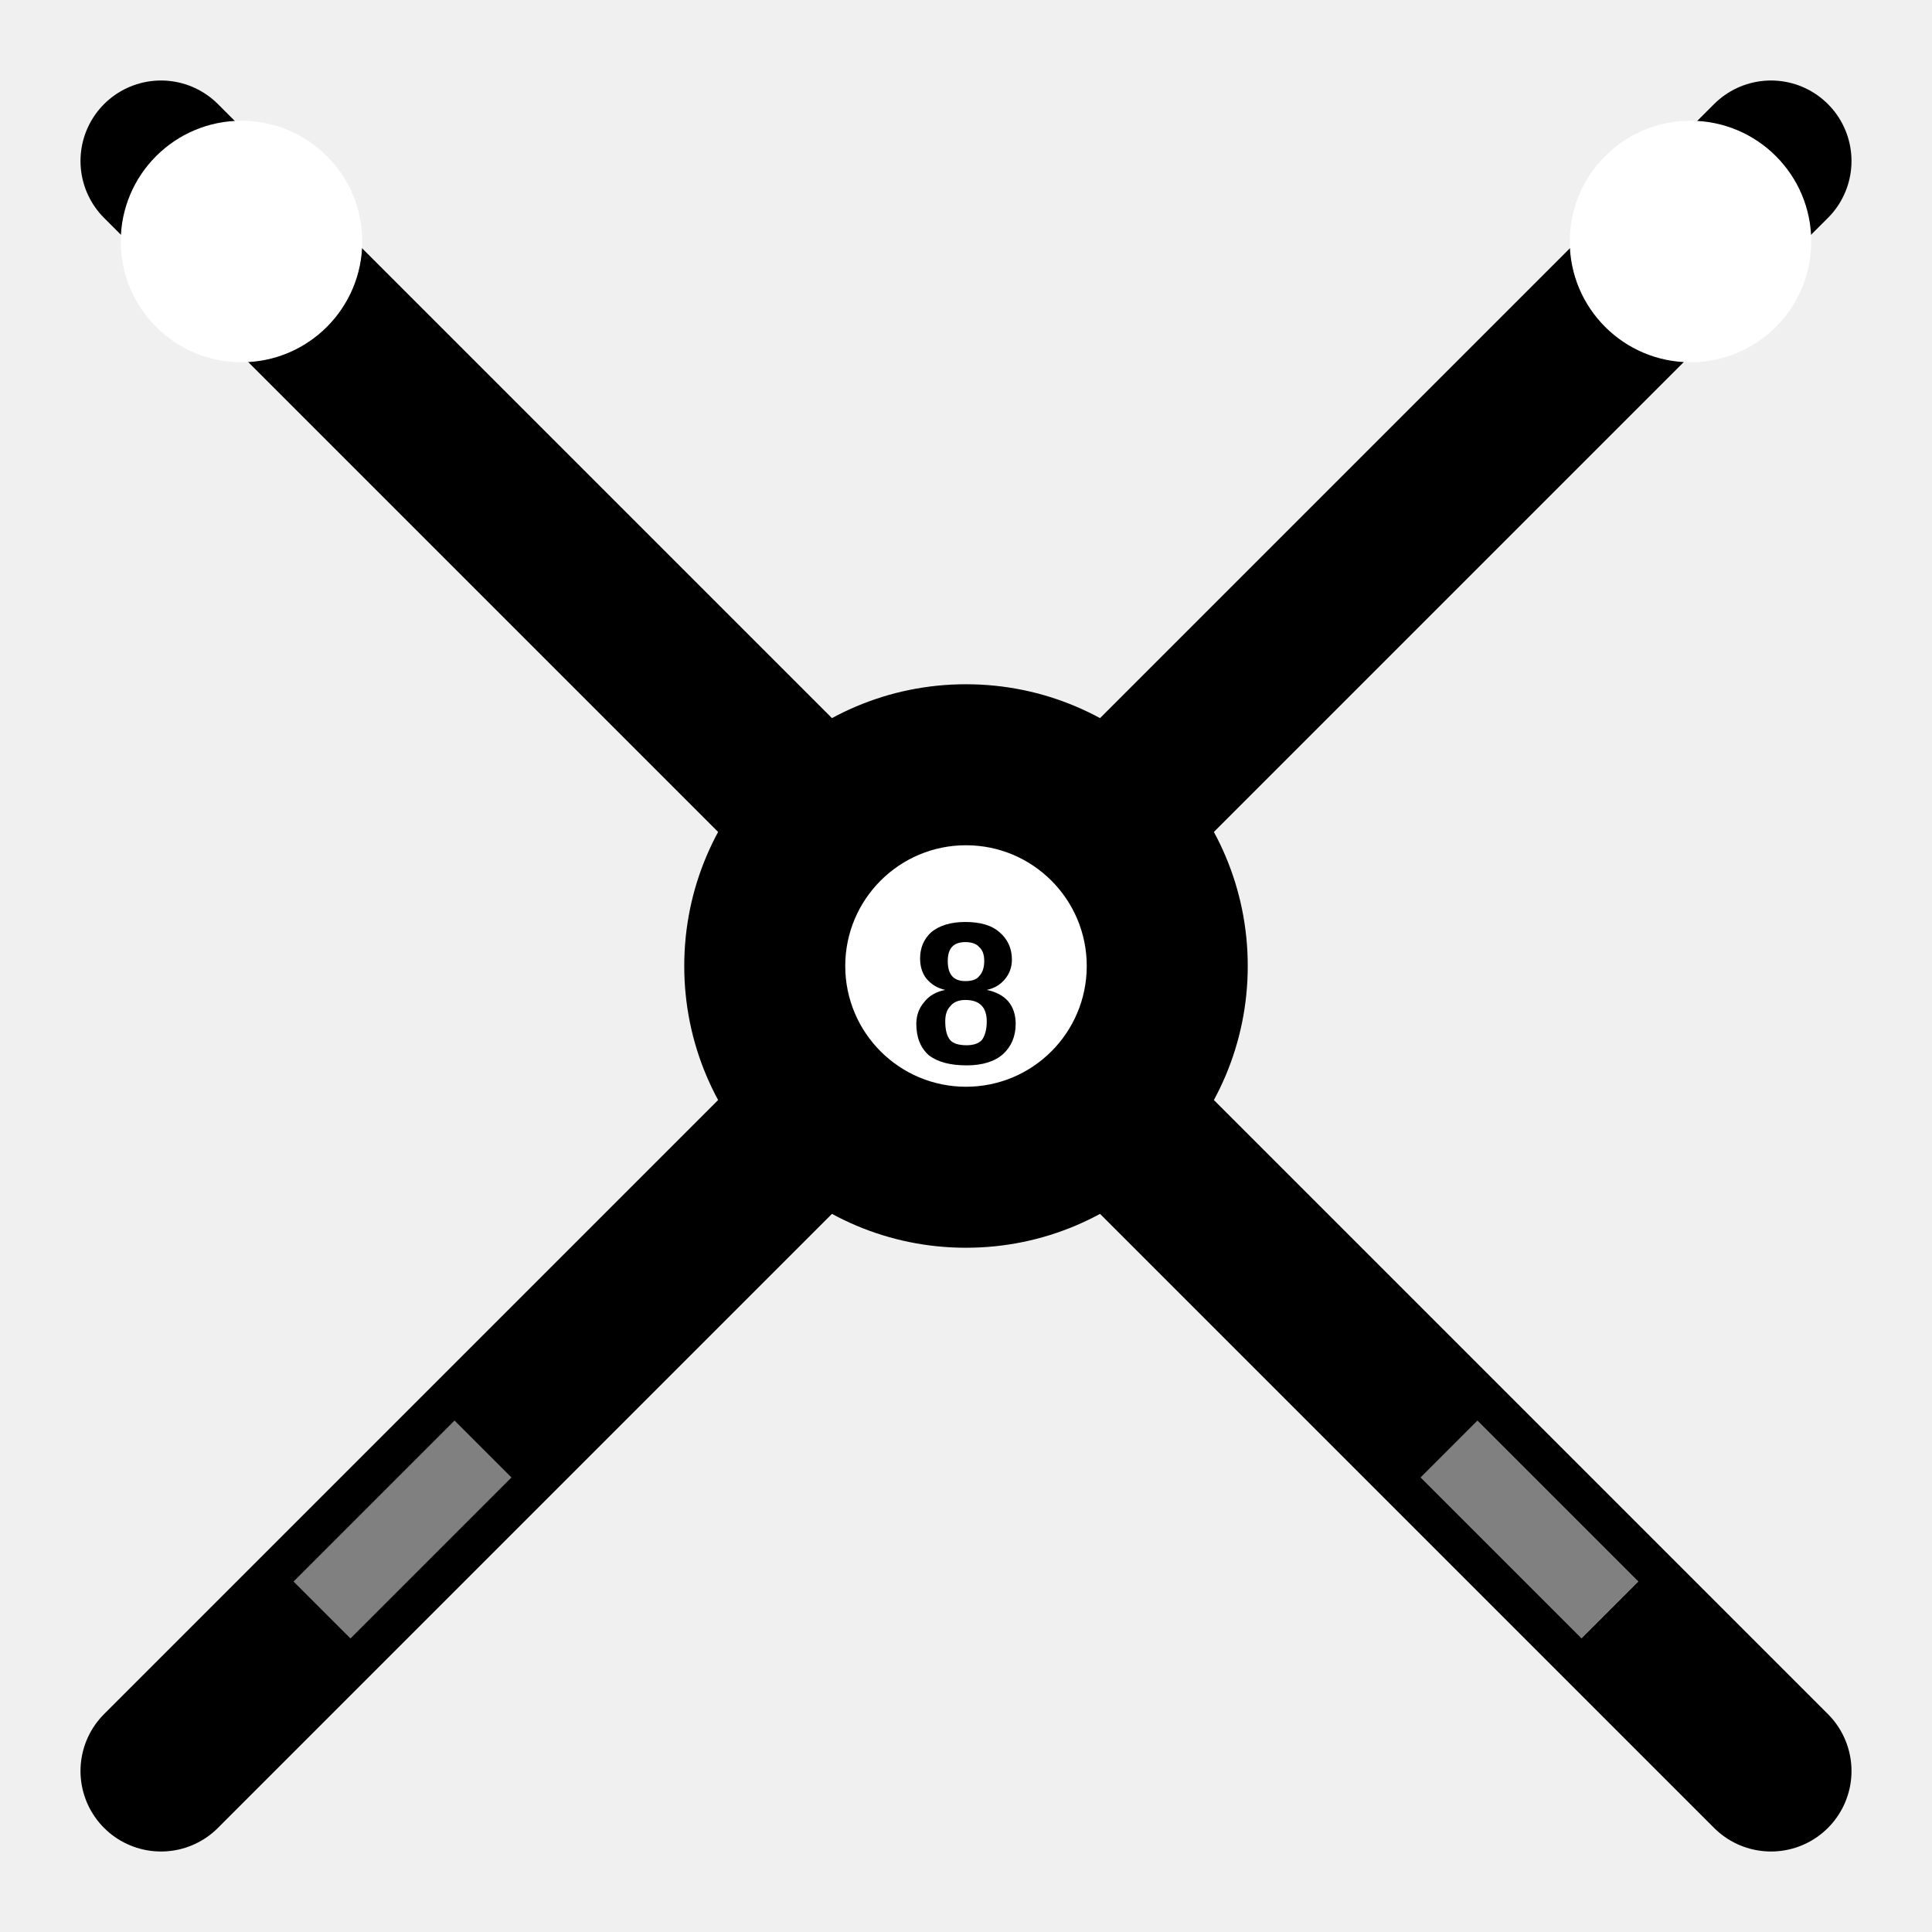
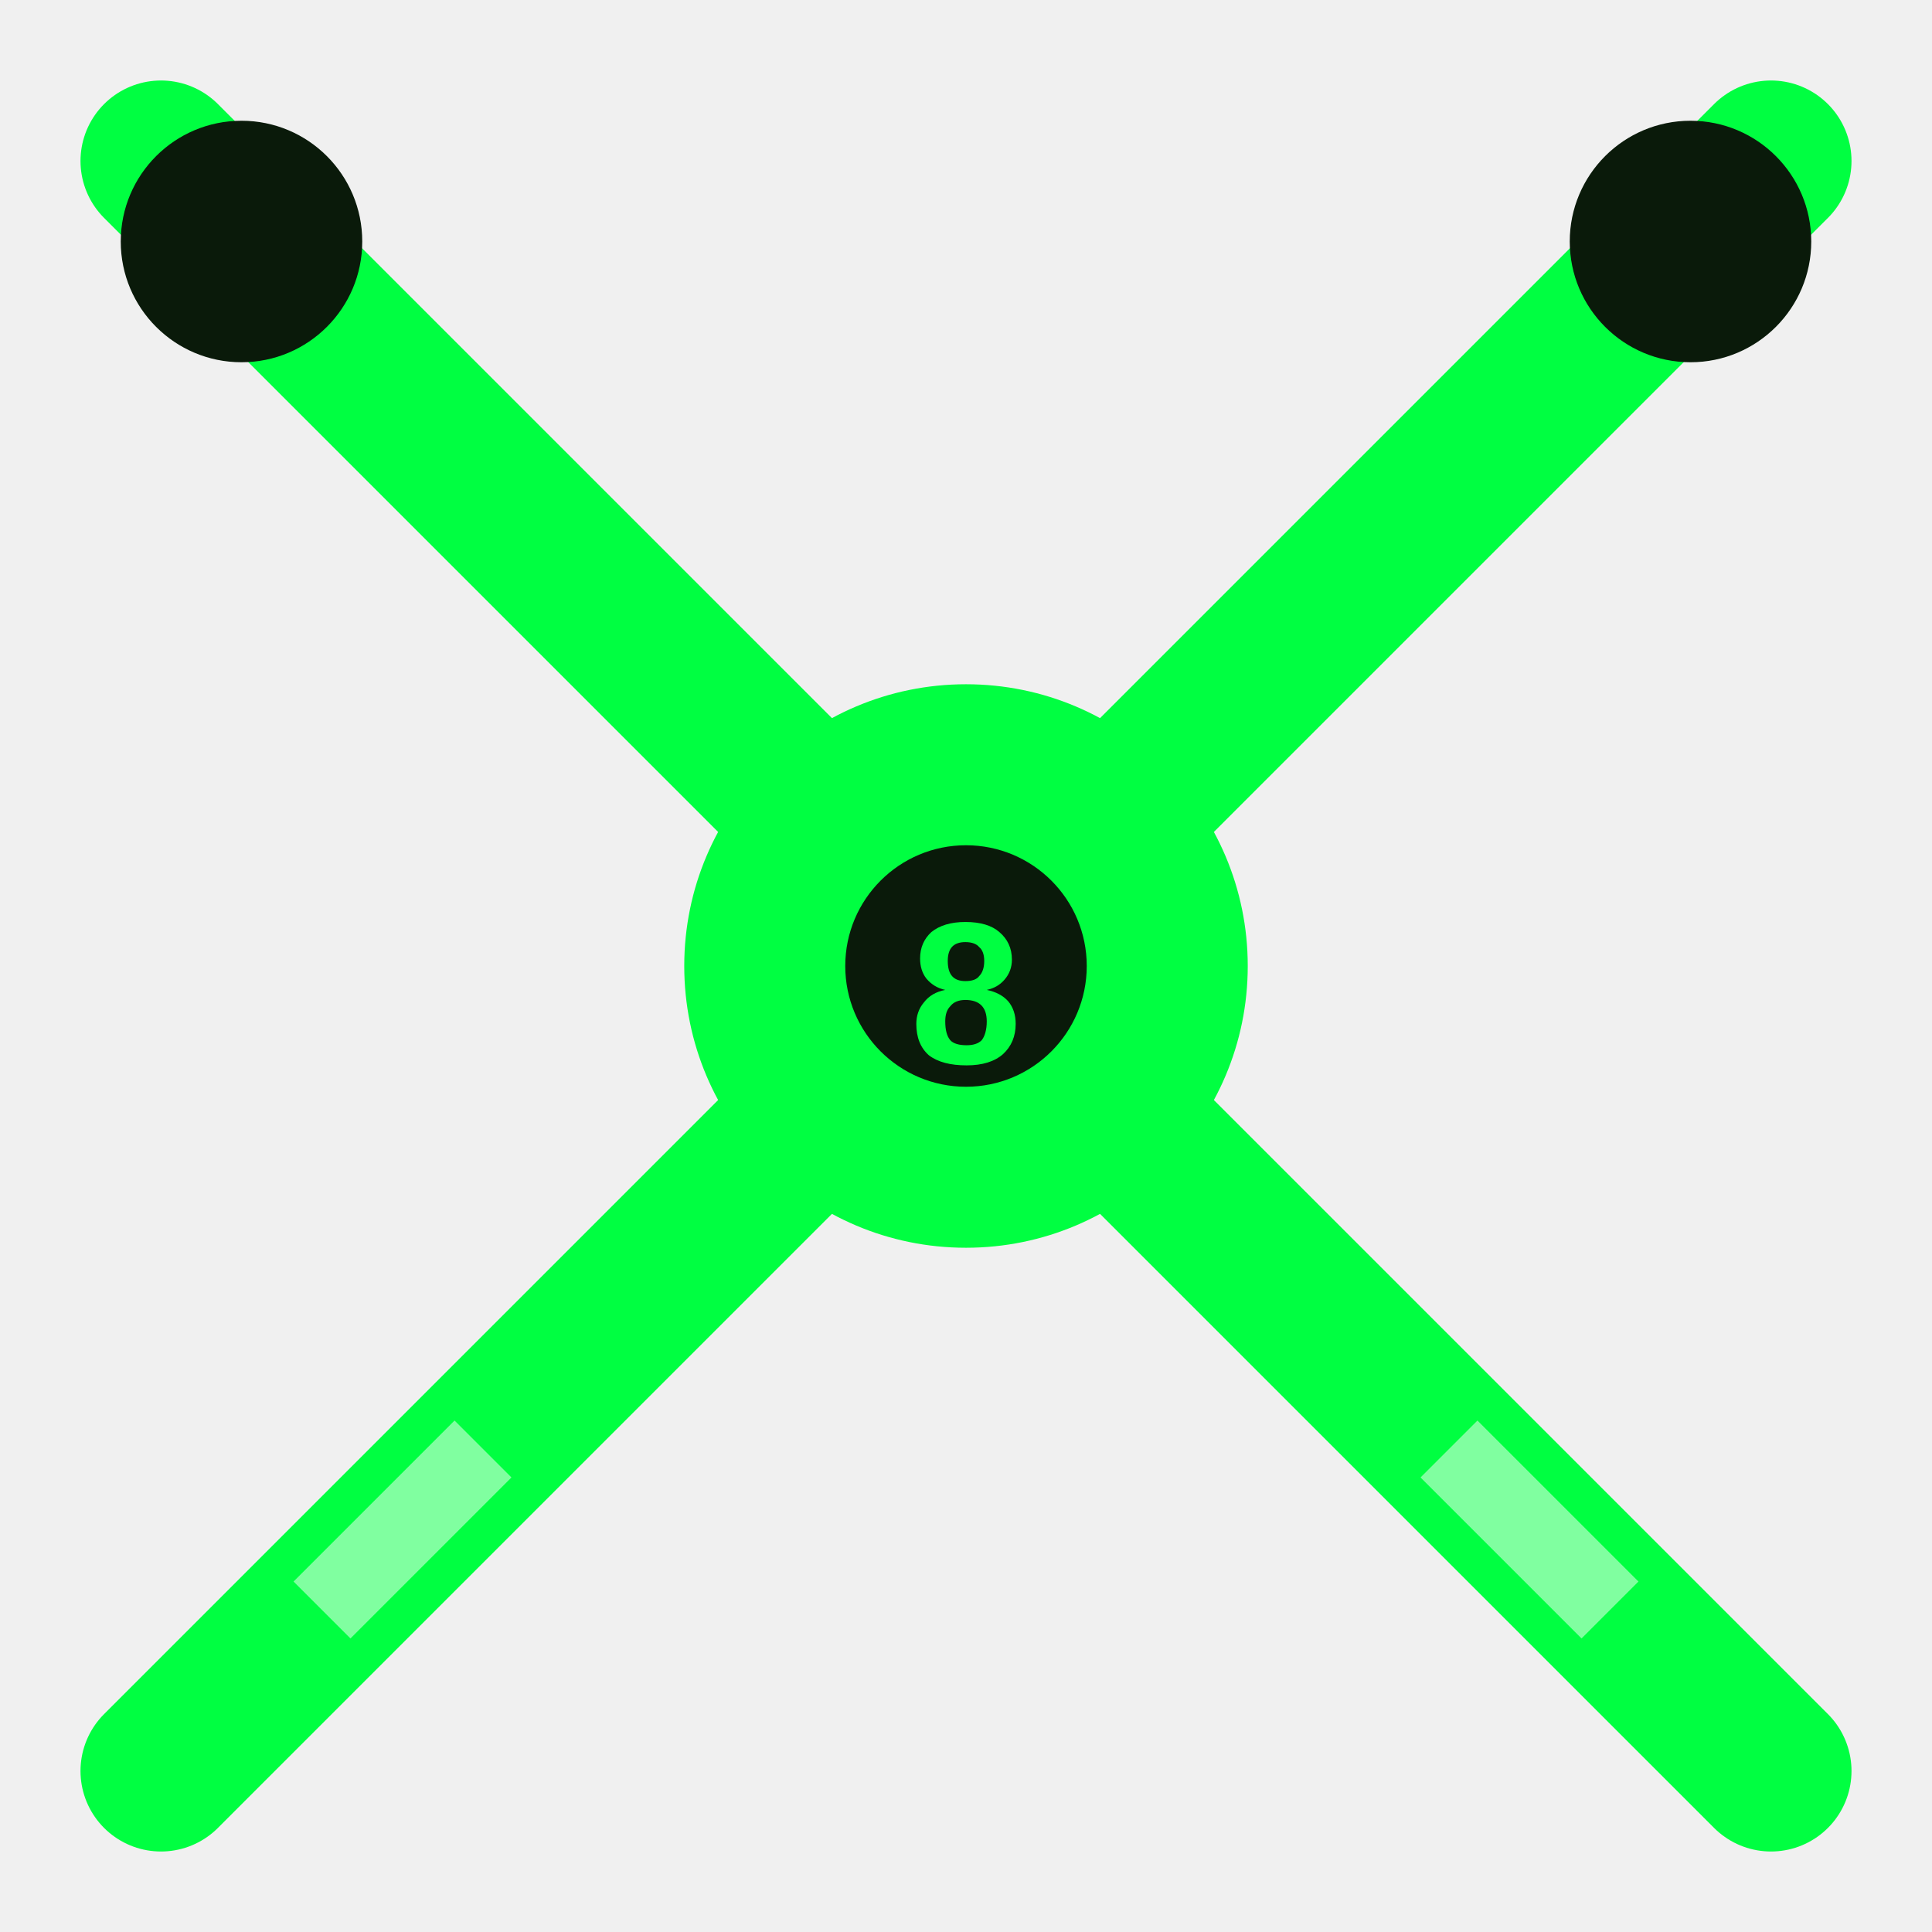
<svg xmlns="http://www.w3.org/2000/svg" viewBox="0 0 24 24">
-   <line x1="2" y1="22" x2="22" y2="2" stroke="currentColor" stroke-width="2" stroke-linecap="round" />
-   <circle cx="21" cy="3" r="1.5" fill="white" />
+   <line x1="2" y1="22" x2="22" y2="2" stroke="#00ff41" stroke-width="2" stroke-linecap="round" />
+   <circle cx="21" cy="3" r="1.5" fill="#0a1a0a" />
  <line x1="4" y1="20" x2="6" y2="18" stroke="white" stroke-width="1" opacity="0.5" />
-   <line x1="22" y1="22" x2="2" y2="2" stroke="currentColor" stroke-width="2" stroke-linecap="round" />
-   <circle cx="3" cy="3" r="1.5" fill="white" />
+   <line x1="22" y1="22" x2="2" y2="2" stroke="#00ff41" stroke-width="2" stroke-linecap="round" />
+   <circle cx="3" cy="3" r="1.5" fill="#0a1a0a" />
  <line x1="20" y1="20" x2="18" y2="18" stroke="white" stroke-width="1" opacity="0.5" />
-   <circle cx="12" cy="12" r="3.5" fill="currentColor" />
-   <circle cx="12" cy="12" r="1.5" fill="white" />
-   <text x="12" y="13.2" text-anchor="middle" font-family="Arial, sans-serif" font-size="2.5" font-weight="bold" fill="currentColor">8</text>
+   <circle cx="12" cy="12" r="3.5" fill="#00ff41" />
+   <circle cx="12" cy="12" r="1.5" fill="#0a1a0a" />
+   <text x="12" y="13.2" text-anchor="middle" font-family="Arial, sans-serif" font-size="2.5" font-weight="bold" fill="#00ff41">8</text>
</svg>
